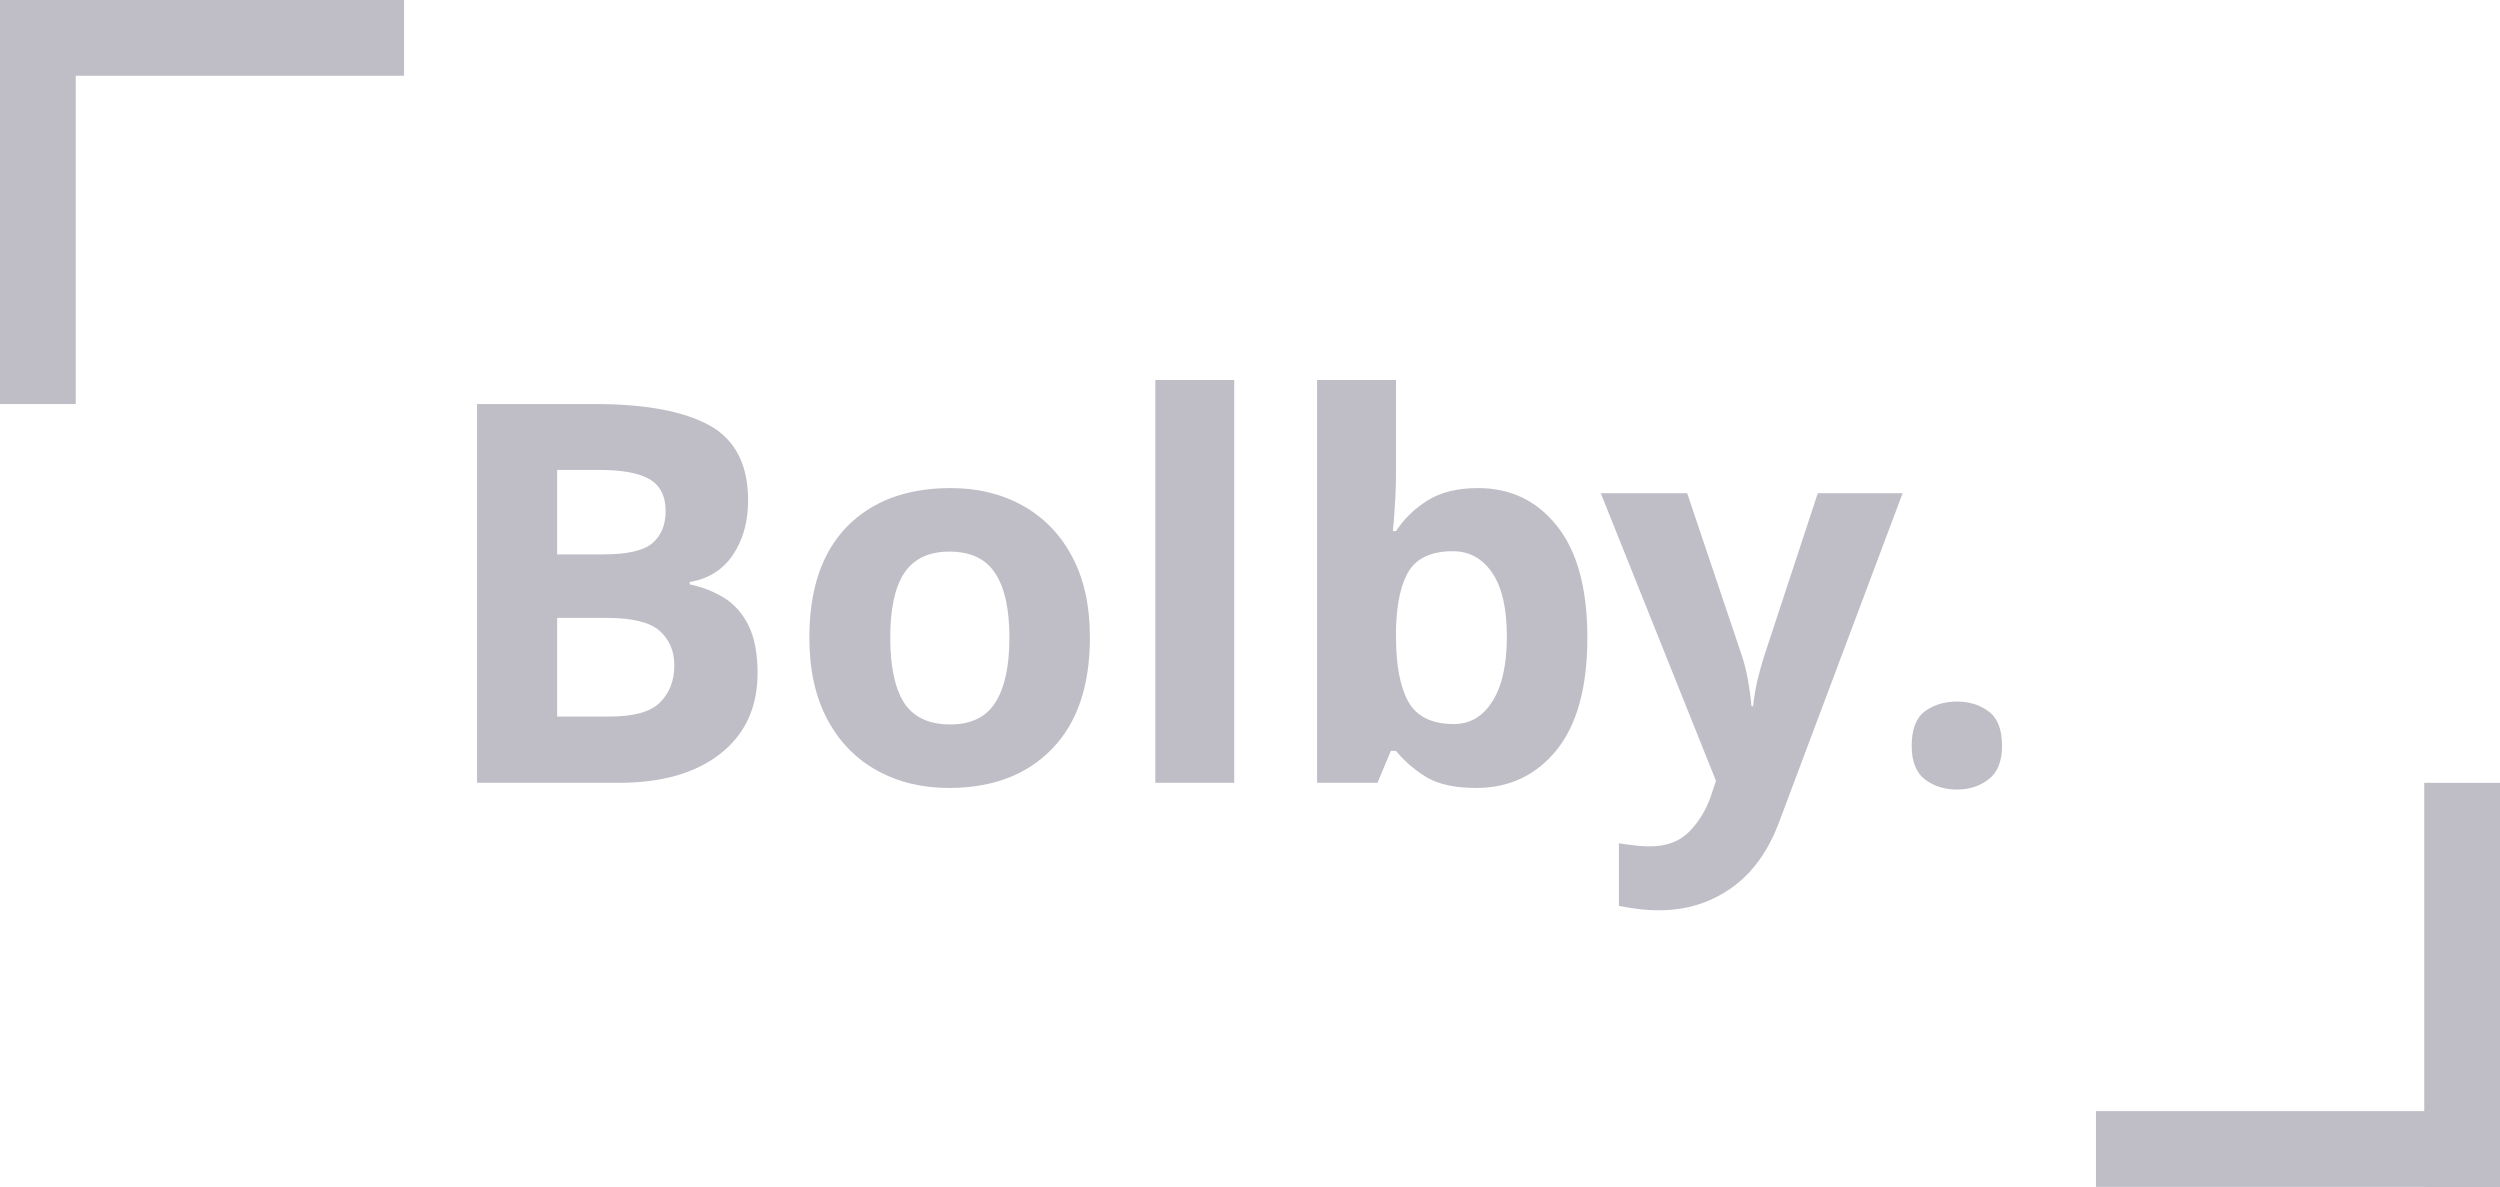
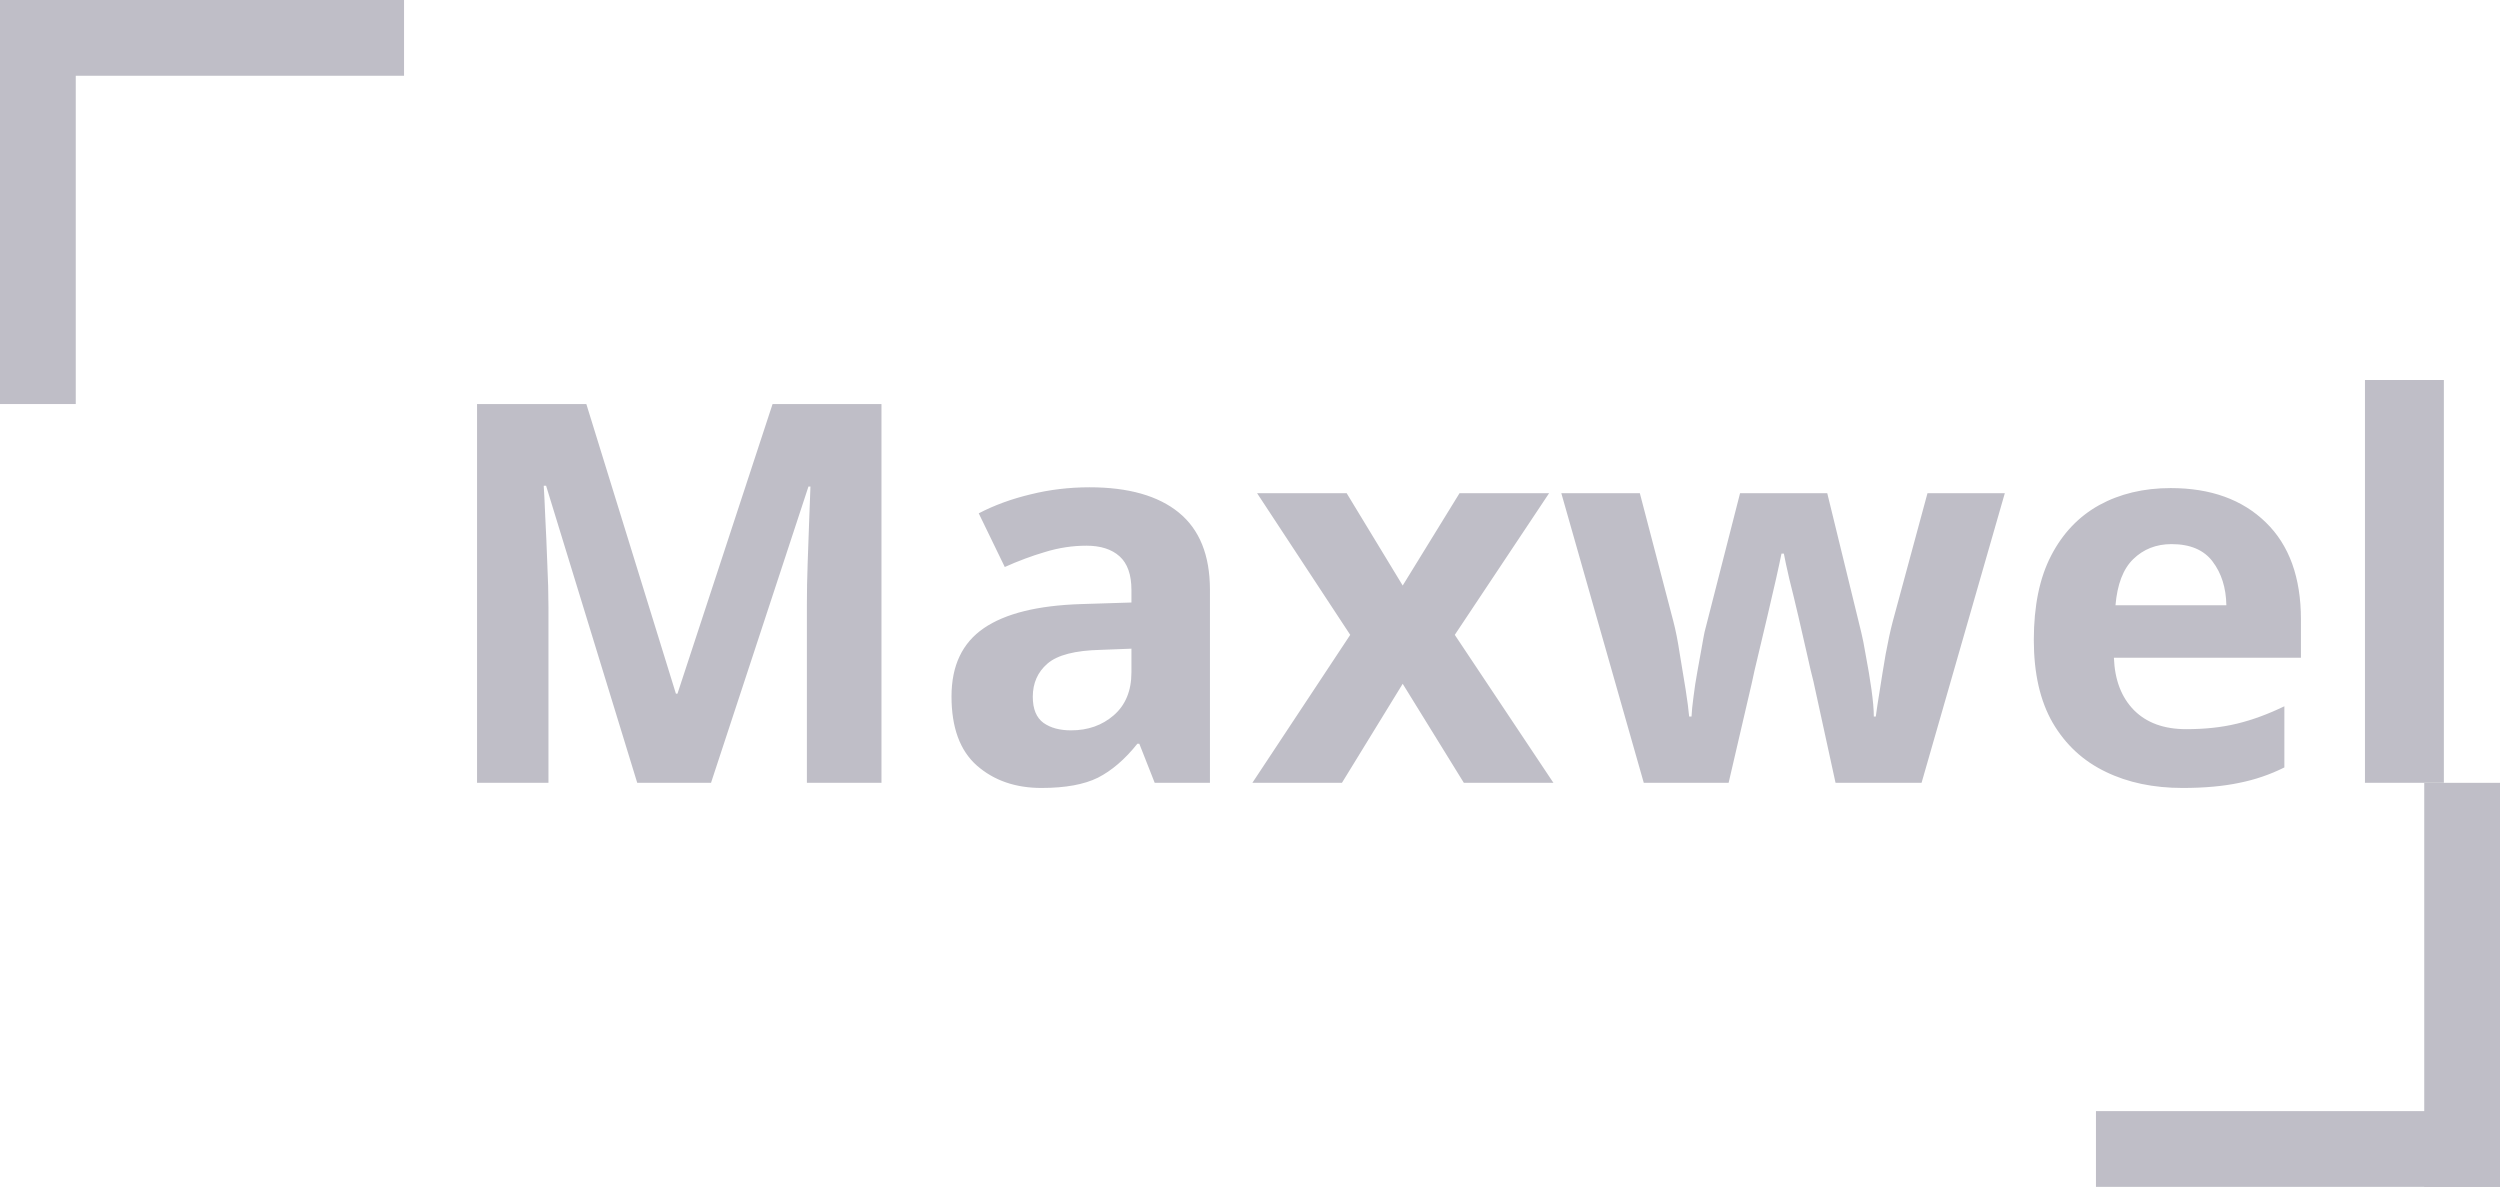
<svg xmlns="http://www.w3.org/2000/svg" width="99px" height="47px" viewBox="0 0 99 47" version="1.1">
  <g id="Personal-1-mixed" stroke="none" stroke-width="1" fill="none" fill-rule="evenodd" opacity="0.3">
    <g transform="translate(-943, -5038)" fill="#282642" id="clients">
      <g transform="translate(350, 4446)">
        <g id="Group-5" transform="translate(59, 487)">
          <g id="client-7" transform="translate(534, 105)">
-             <text id="Bolby." font-family="Poppins-Bold, Poppins" font-size="21" font-weight="bold">
-               <tspan x="17" y="31">Bolby.</tspan>
+             <text id="Maxwell." font-family="Poppins-Bold, Poppins" font-size="21" font-weight="bold">
+               <tspan x="17" y="31">Maxwell.</tspan>
            </text>
            <rect id="Rectangle" x="0" y="0" width="16" height="3" />
            <rect id="Rectangle-Copy-24" x="0" y="0" width="3" height="16" />
            <rect id="Rectangle-Copy-23" x="83" y="44" width="16" height="3" />
            <rect id="Rectangle-Copy-25" x="96" y="31" width="3" height="16" />
          </g>
        </g>
      </g>
    </g>
  </g>
</svg>
